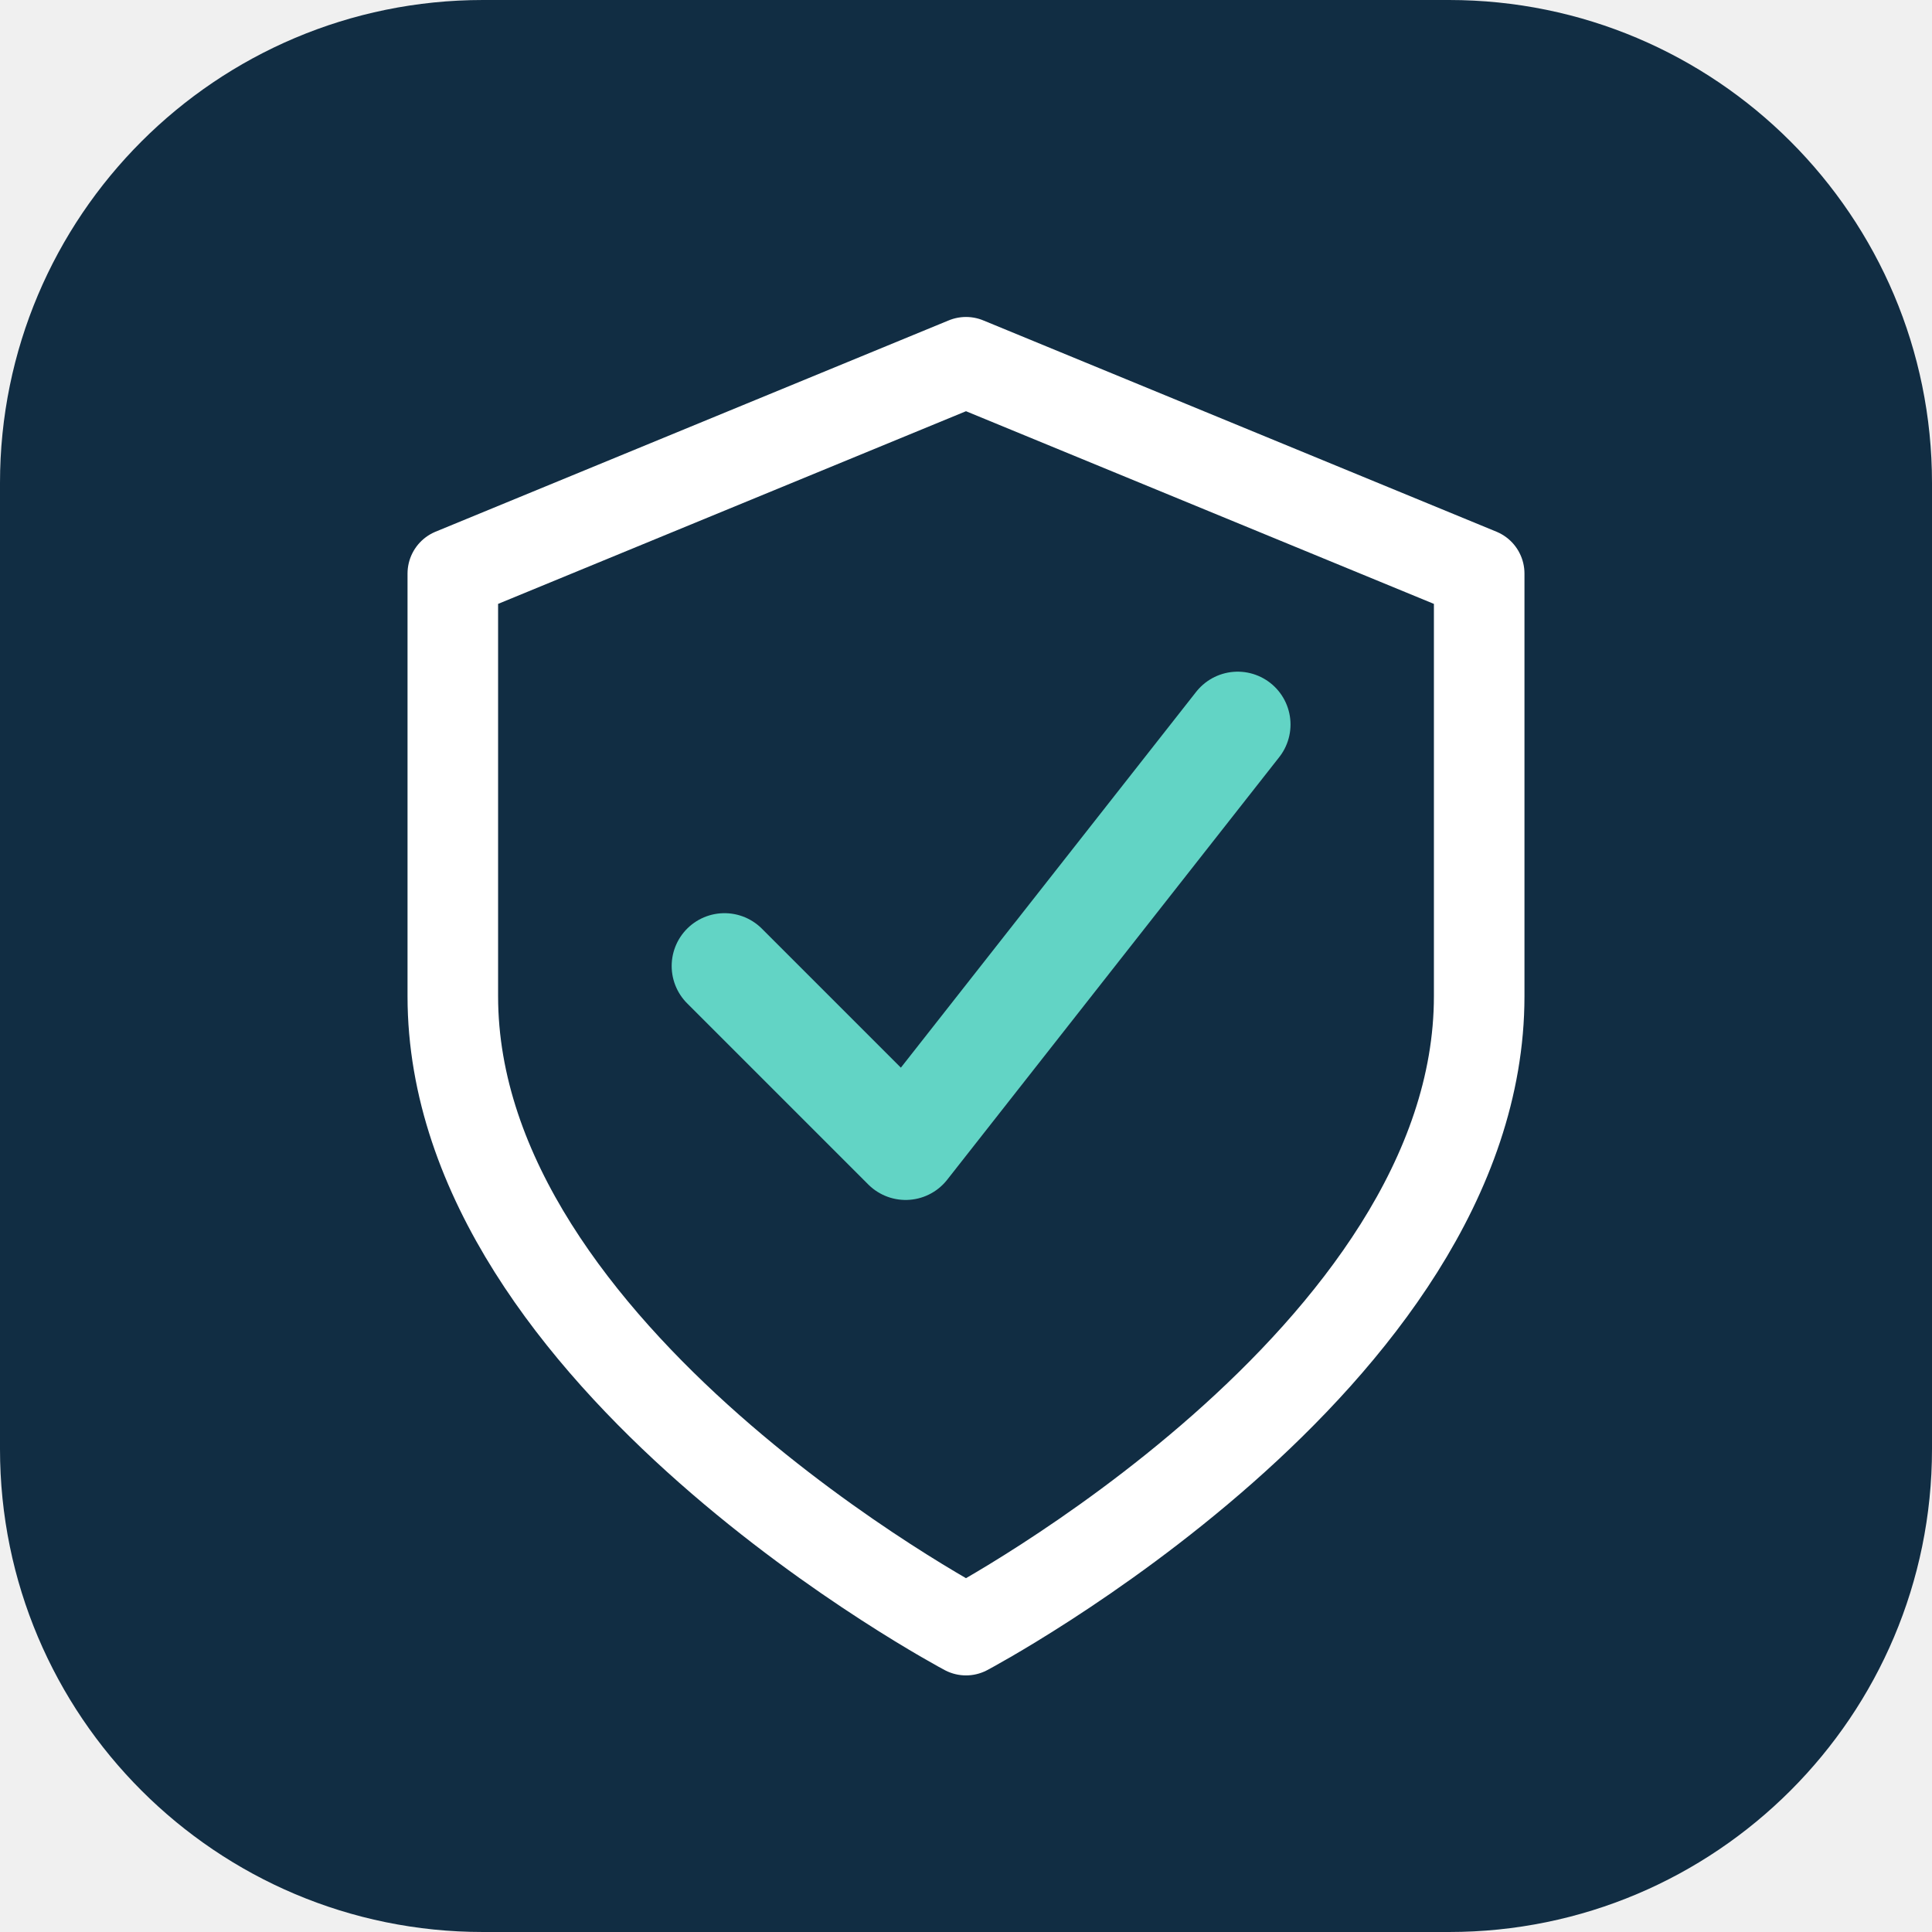
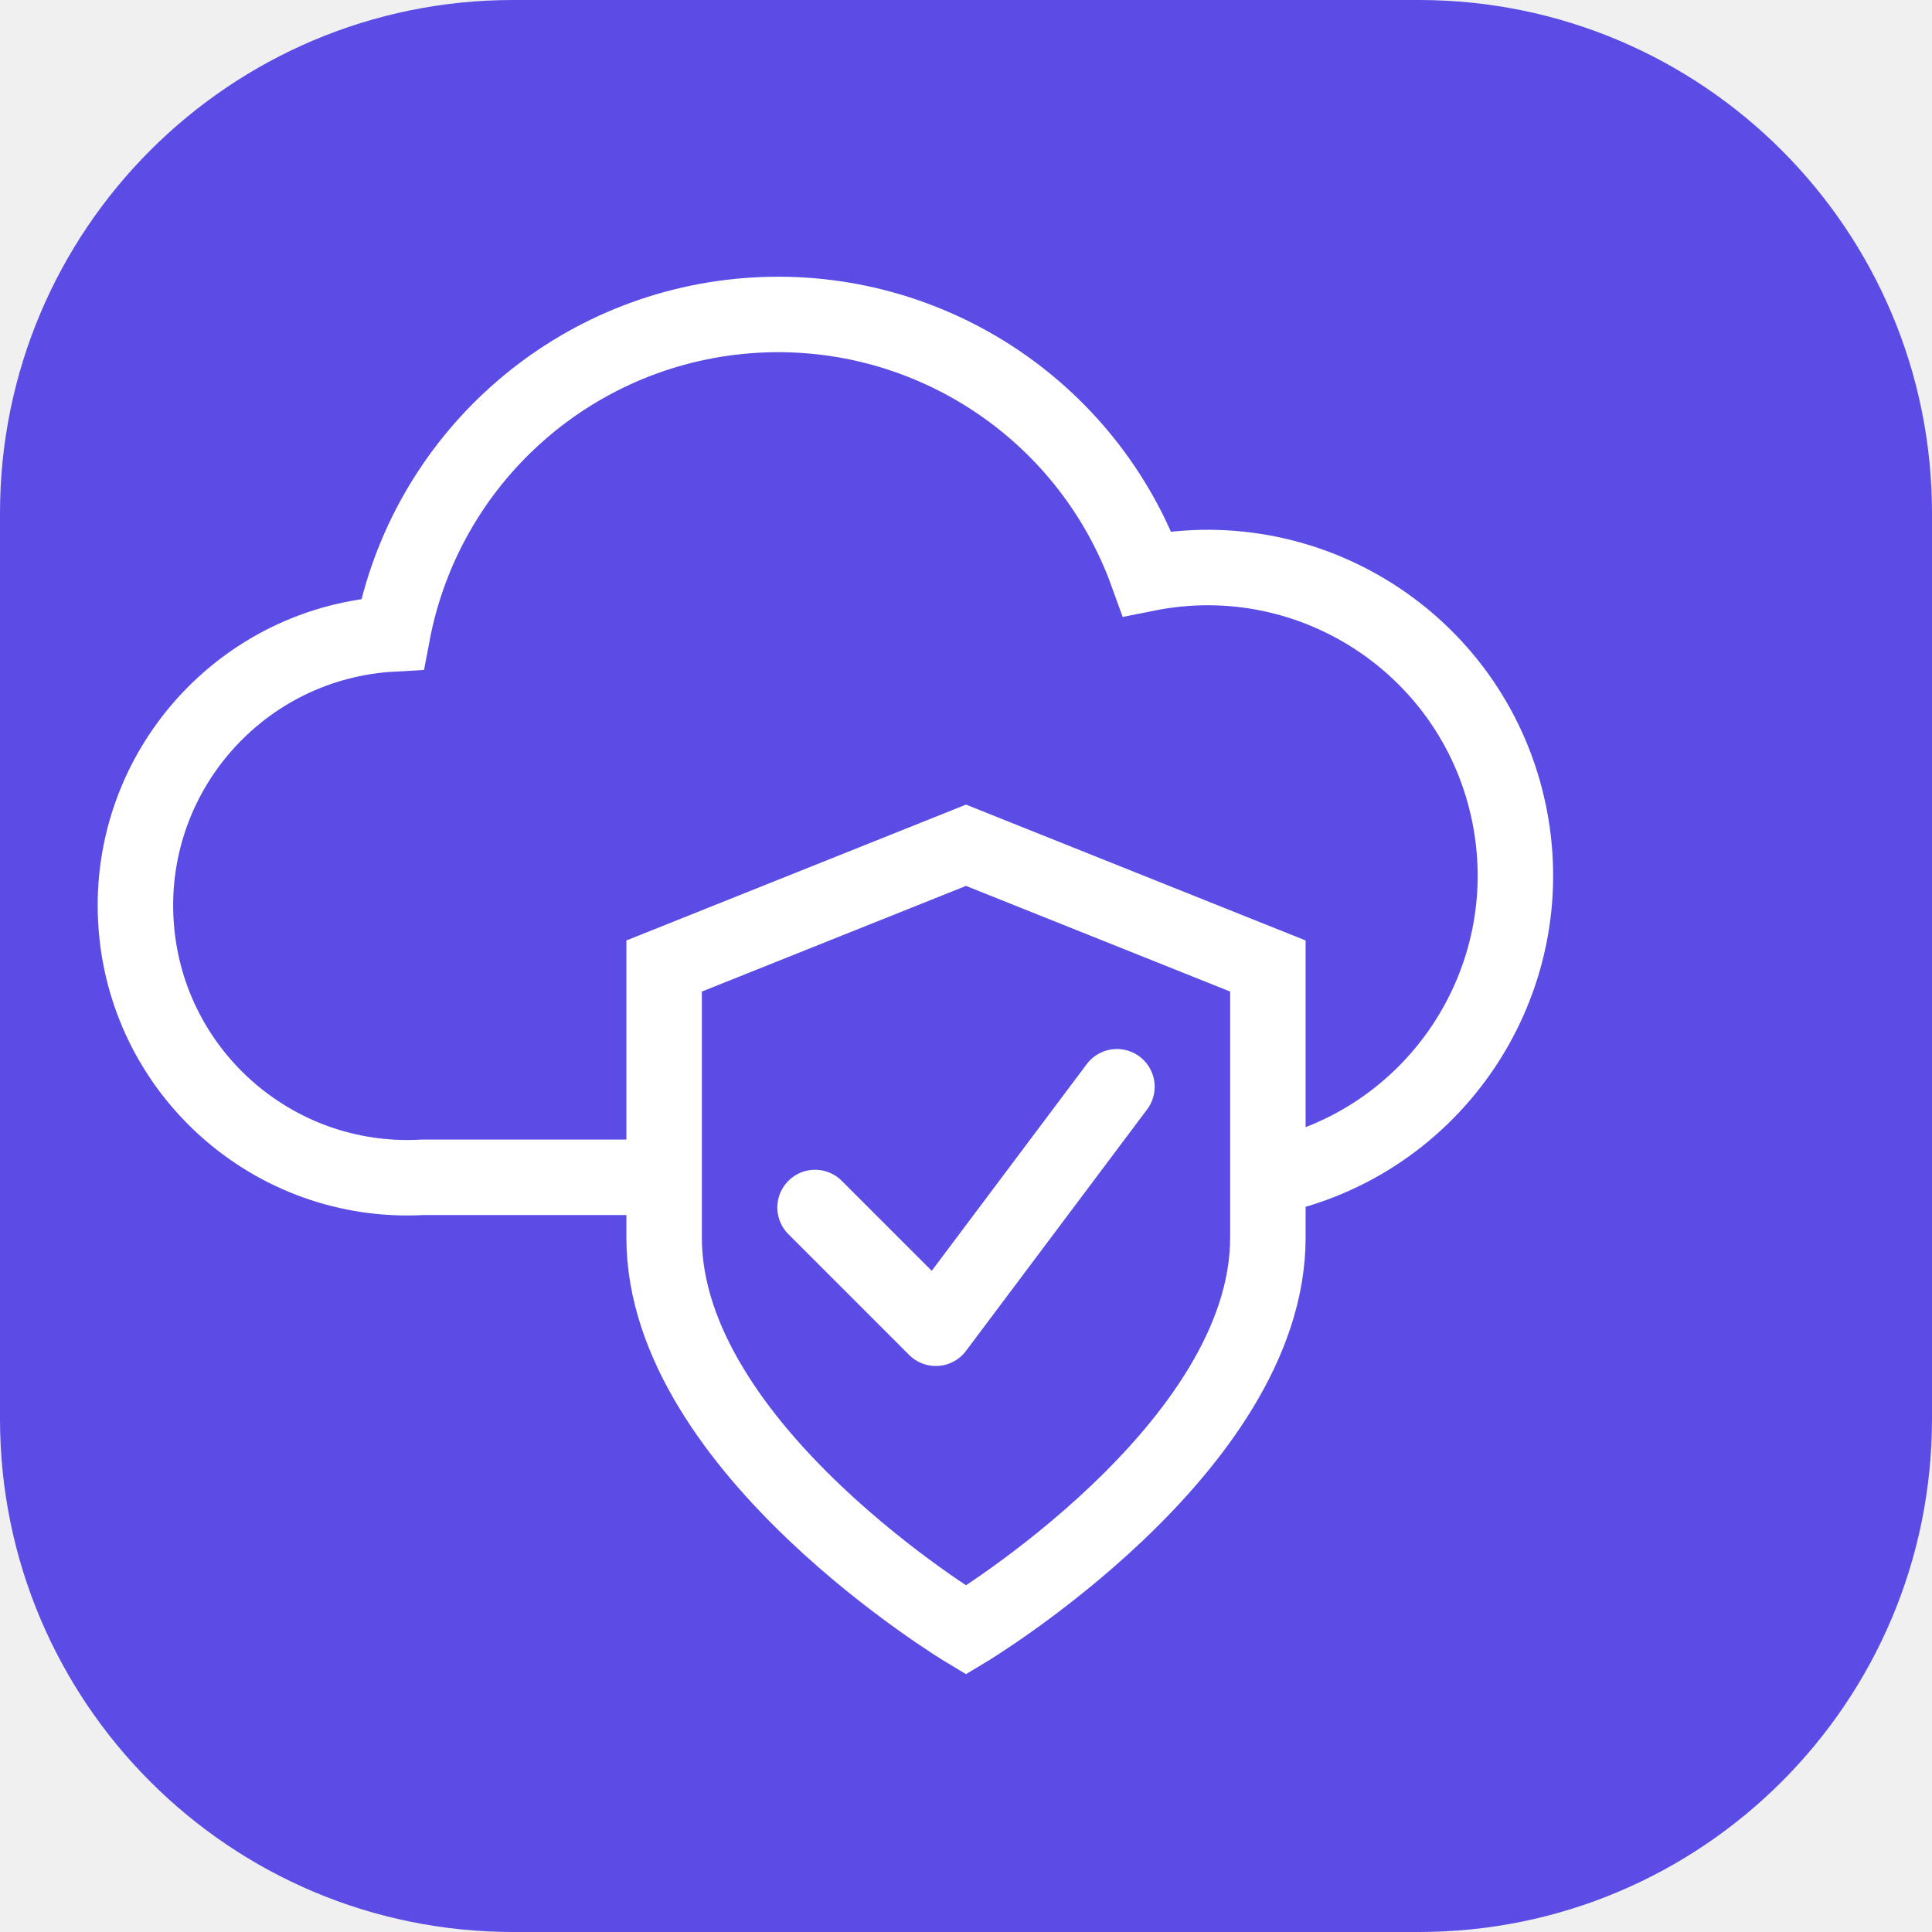
<svg xmlns="http://www.w3.org/2000/svg" viewBox="0 0 64 64">
-   <rect width="64" height="64" rx="16" fill="#112d43" />
-   <path d="m32 12-17 7v14c0 12 17 21 17 21s17-9 17-21V19l-17-7Z" fill="none" stroke="#fff" stroke-width="3" stroke-linejoin="round" />
-   <path d="m24 32 6 6 11-14" fill="none" stroke="#62d4c5" stroke-width="3.5" stroke-linecap="round" stroke-linejoin="round" />
+   <rect width="64" height="64" rx="17" fill="#5B4CE6" />
+   <path d="M14 39a9 9 0 0 1-1-18 13 13 0 0 1 25-2 10 10 0 0 1 4 20H14Z" fill="none" stroke="white" stroke-width="2.5" />
+   <path d="m32 28-10 4v9c0 7 10 13 10 13s10-6 10-13v-9l-10-4Z" fill="#5B4CE6" stroke="white" stroke-width="2.5" />
+   <path d="m27 40 4 4 6-8" fill="none" stroke="white" stroke-width="2.5" stroke-linecap="round" stroke-linejoin="round" />
</svg>
